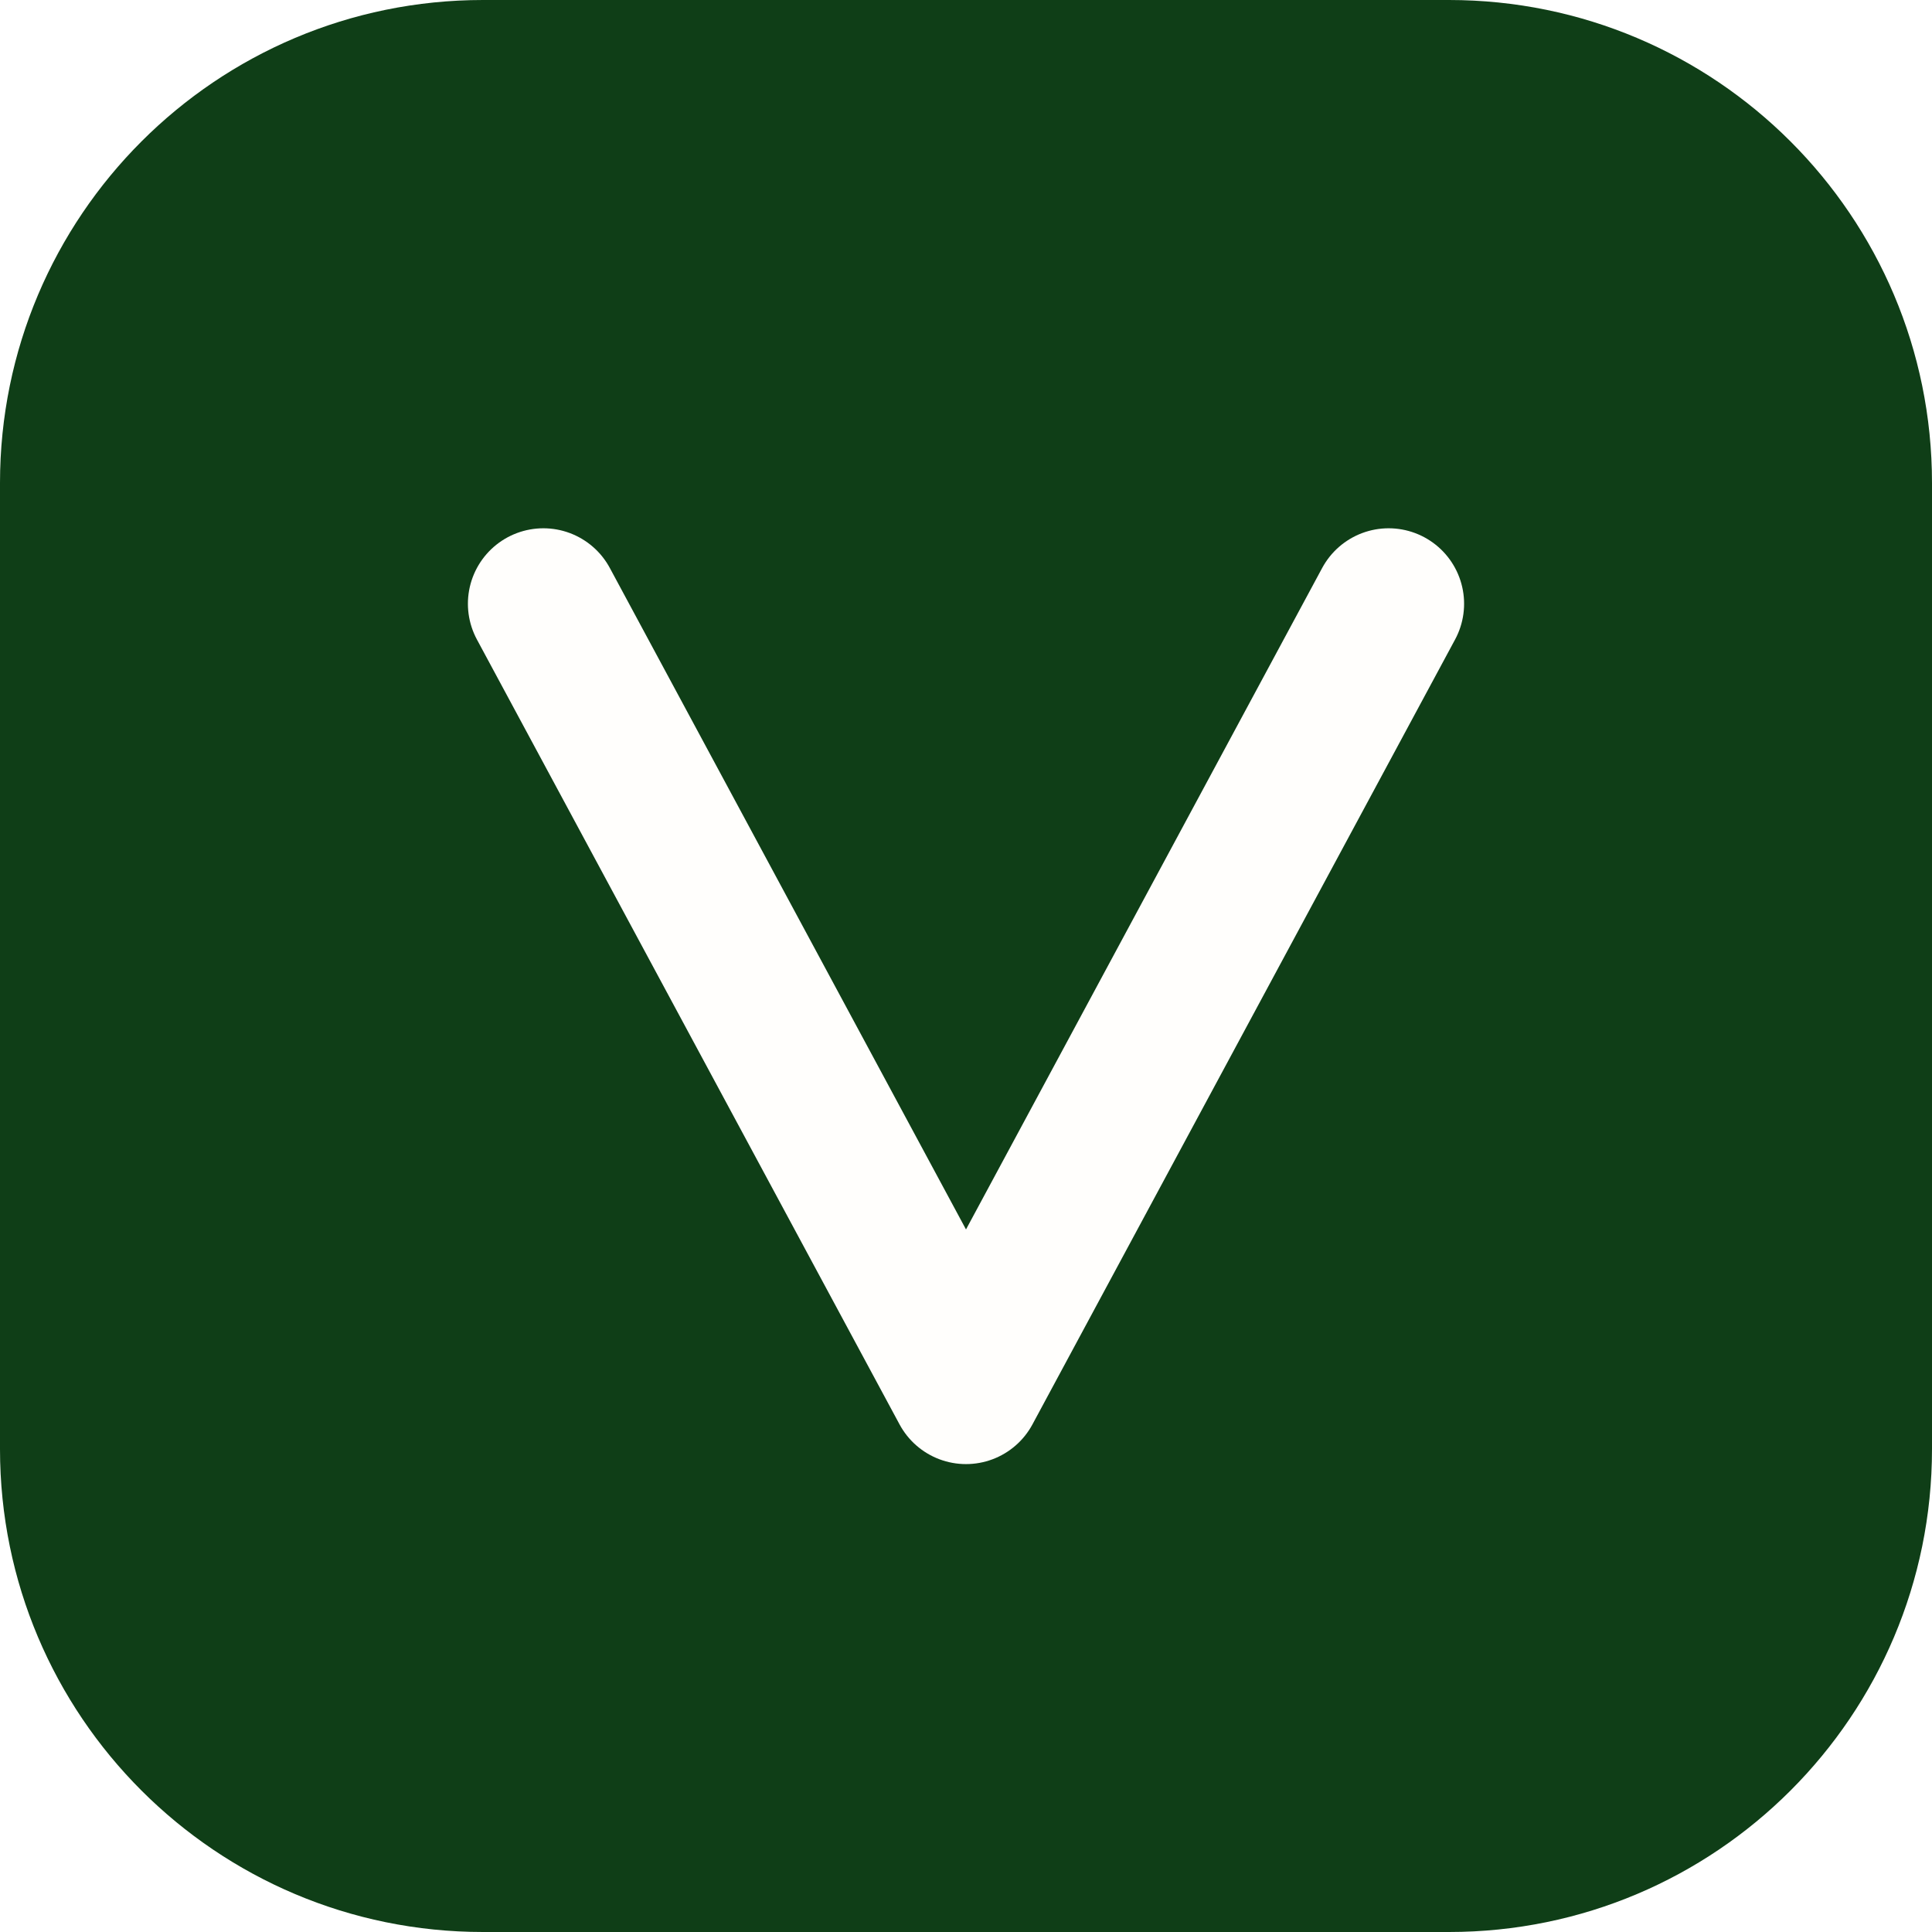
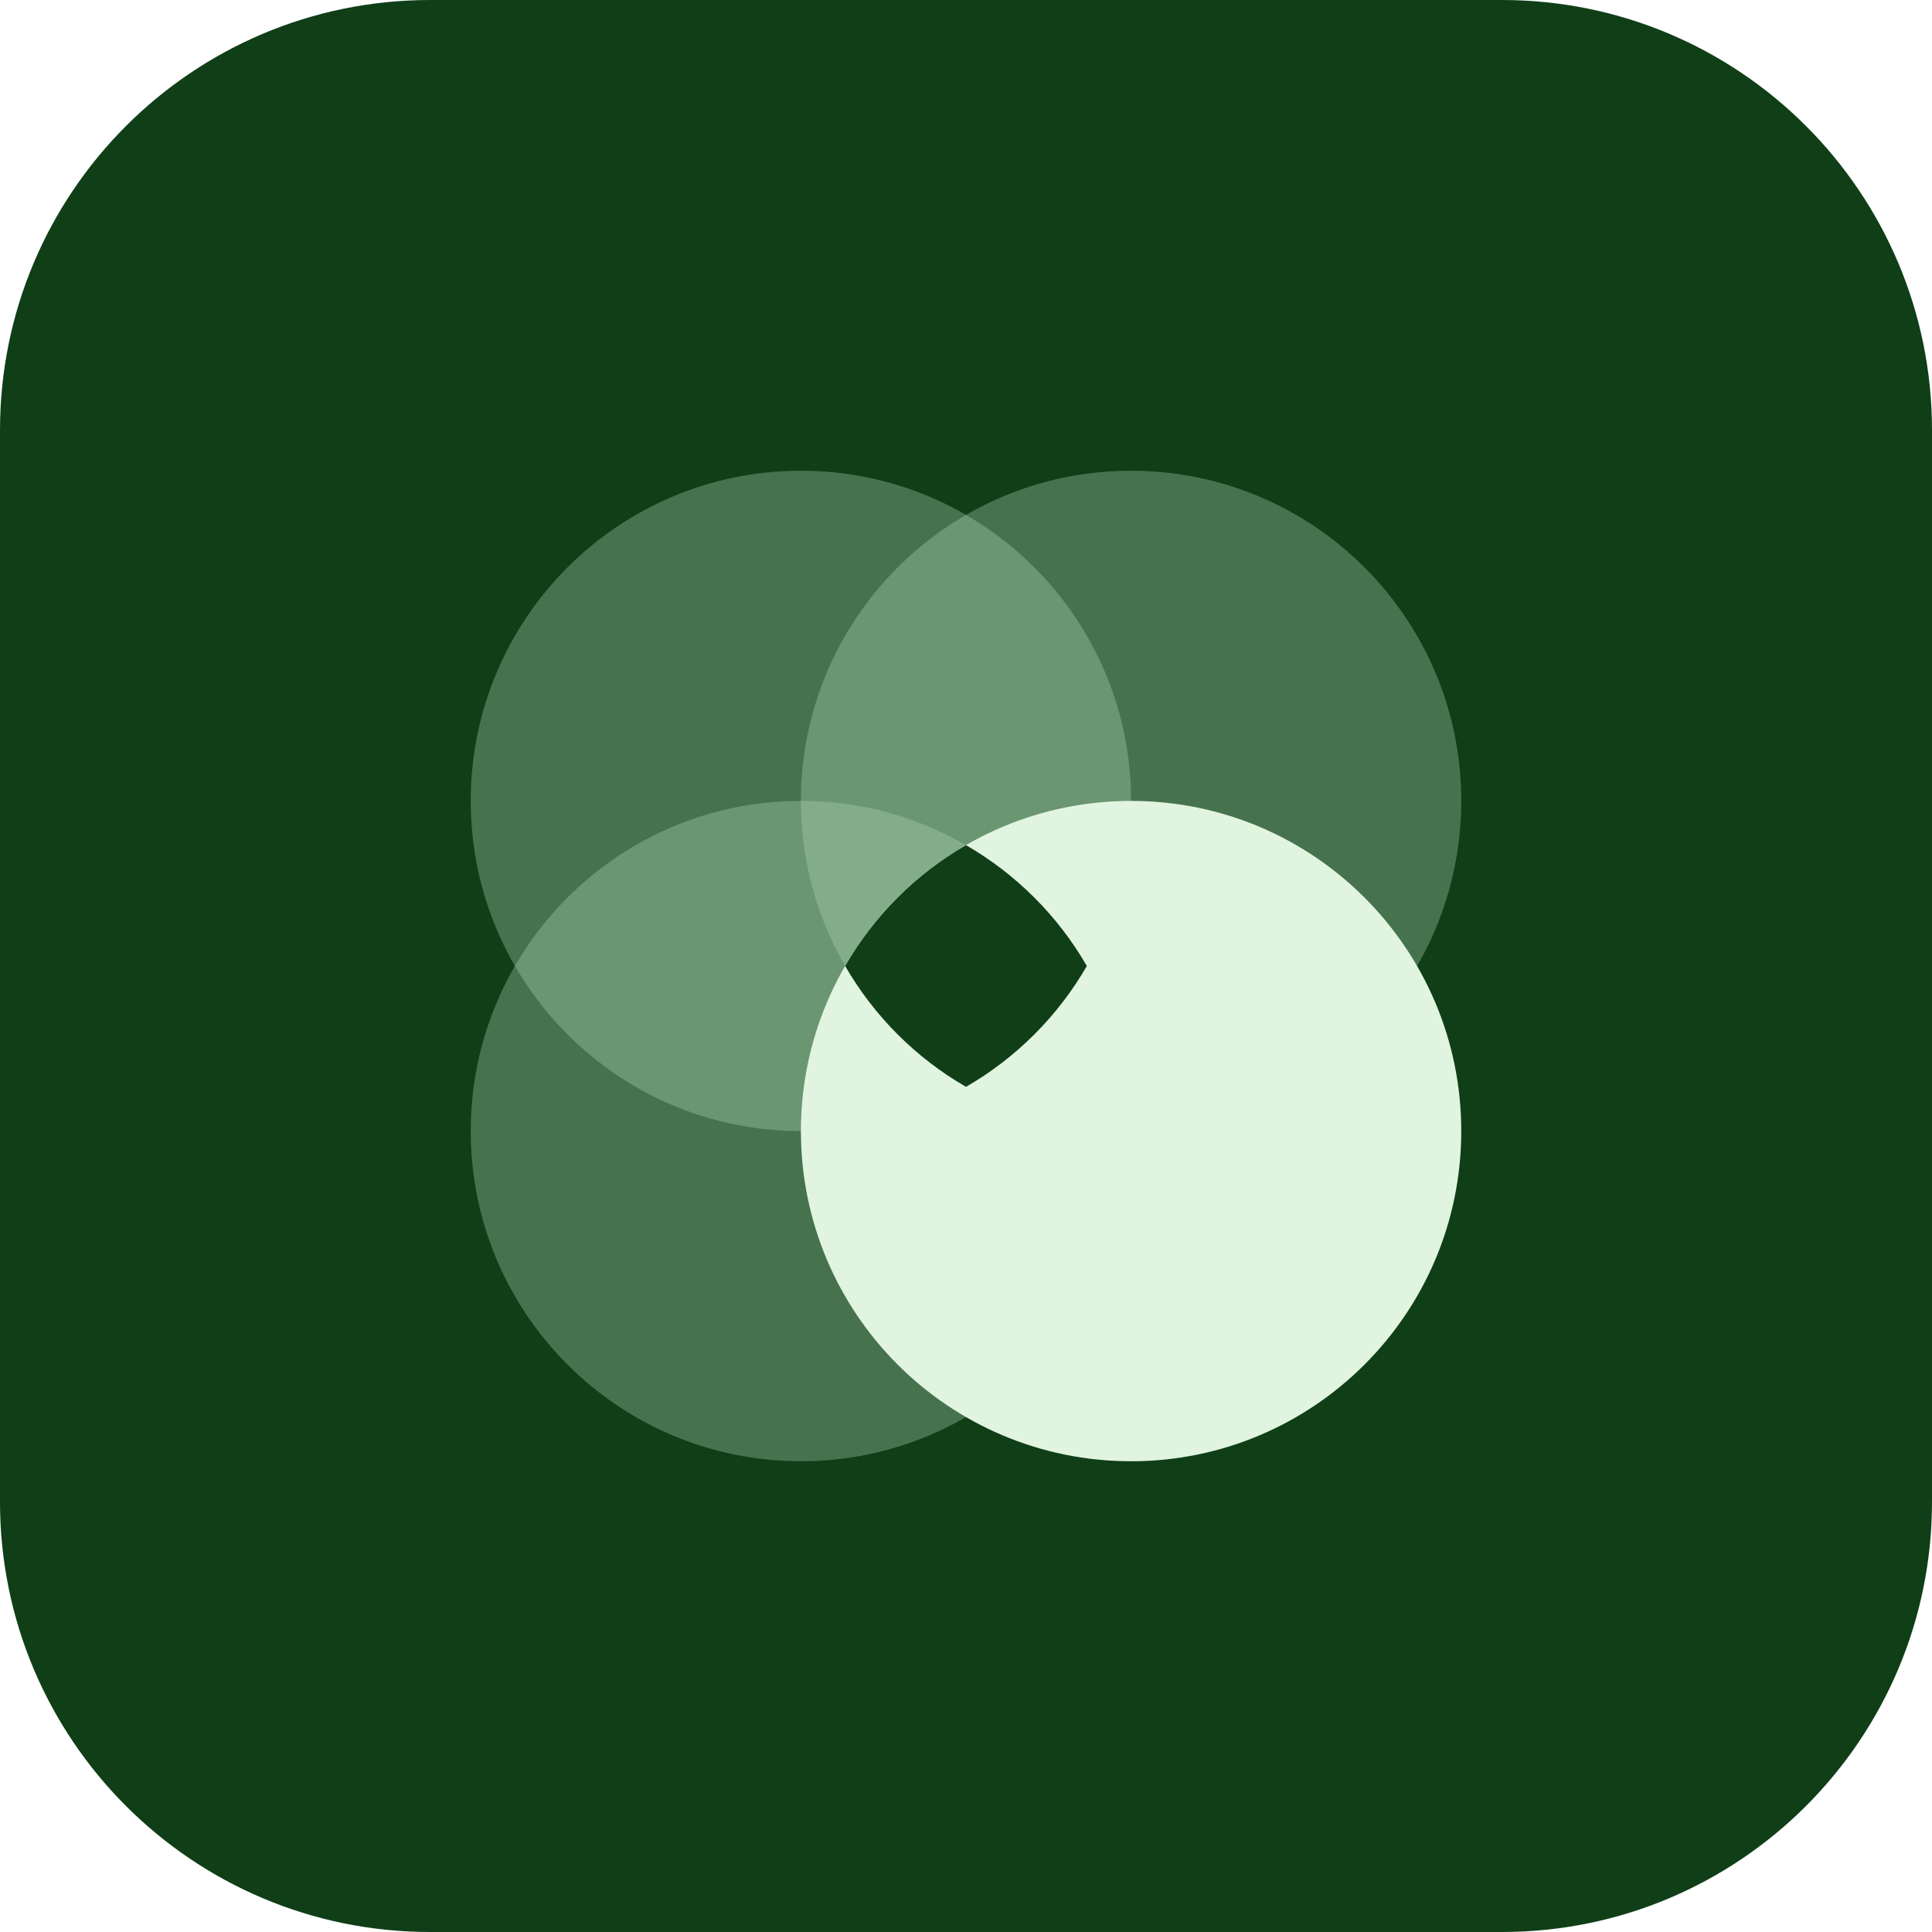
- <svg xmlns="http://www.w3.org/2000/svg" viewBox="0 0 32 32">
-   <rect width="32" height="32" rx="8" fill="#0f3e17" />
-   <path d="M9 10l7 13 7-13" fill="none" stroke="#fffefc" stroke-width="2.5" stroke-linecap="round" stroke-linejoin="round" />
+ <svg xmlns="http://www.w3.org/2000/svg" width="1024" height="1024" viewBox="0 0 1024 1024">
+   <rect width="1024" height="1024" rx="228" fill="#0f3e17" />
+   <g transform="translate(232 232) scale(3.5)">
+     <circle cx="55" cy="55" r="50" fill="#b1dbb8" fill-opacity="0.34" />
+     <circle cx="105" cy="55" r="50" fill="#b1dbb8" fill-opacity="0.34" />
+     <circle cx="55" cy="105" r="50" fill="#b1dbb8" fill-opacity="0.34" />
+     <circle cx="105" cy="105" r="50" fill="#e1f4df" />
+     <path fill="#0f3e17" d="M80 61.7A50 50 0 0 1 98.3 80A50 50 0 0 1 80 98.3A50 50 0 0 1 61.7 80A50 50 0 0 1 80 61.7Z" />
+   </g>
</svg>
